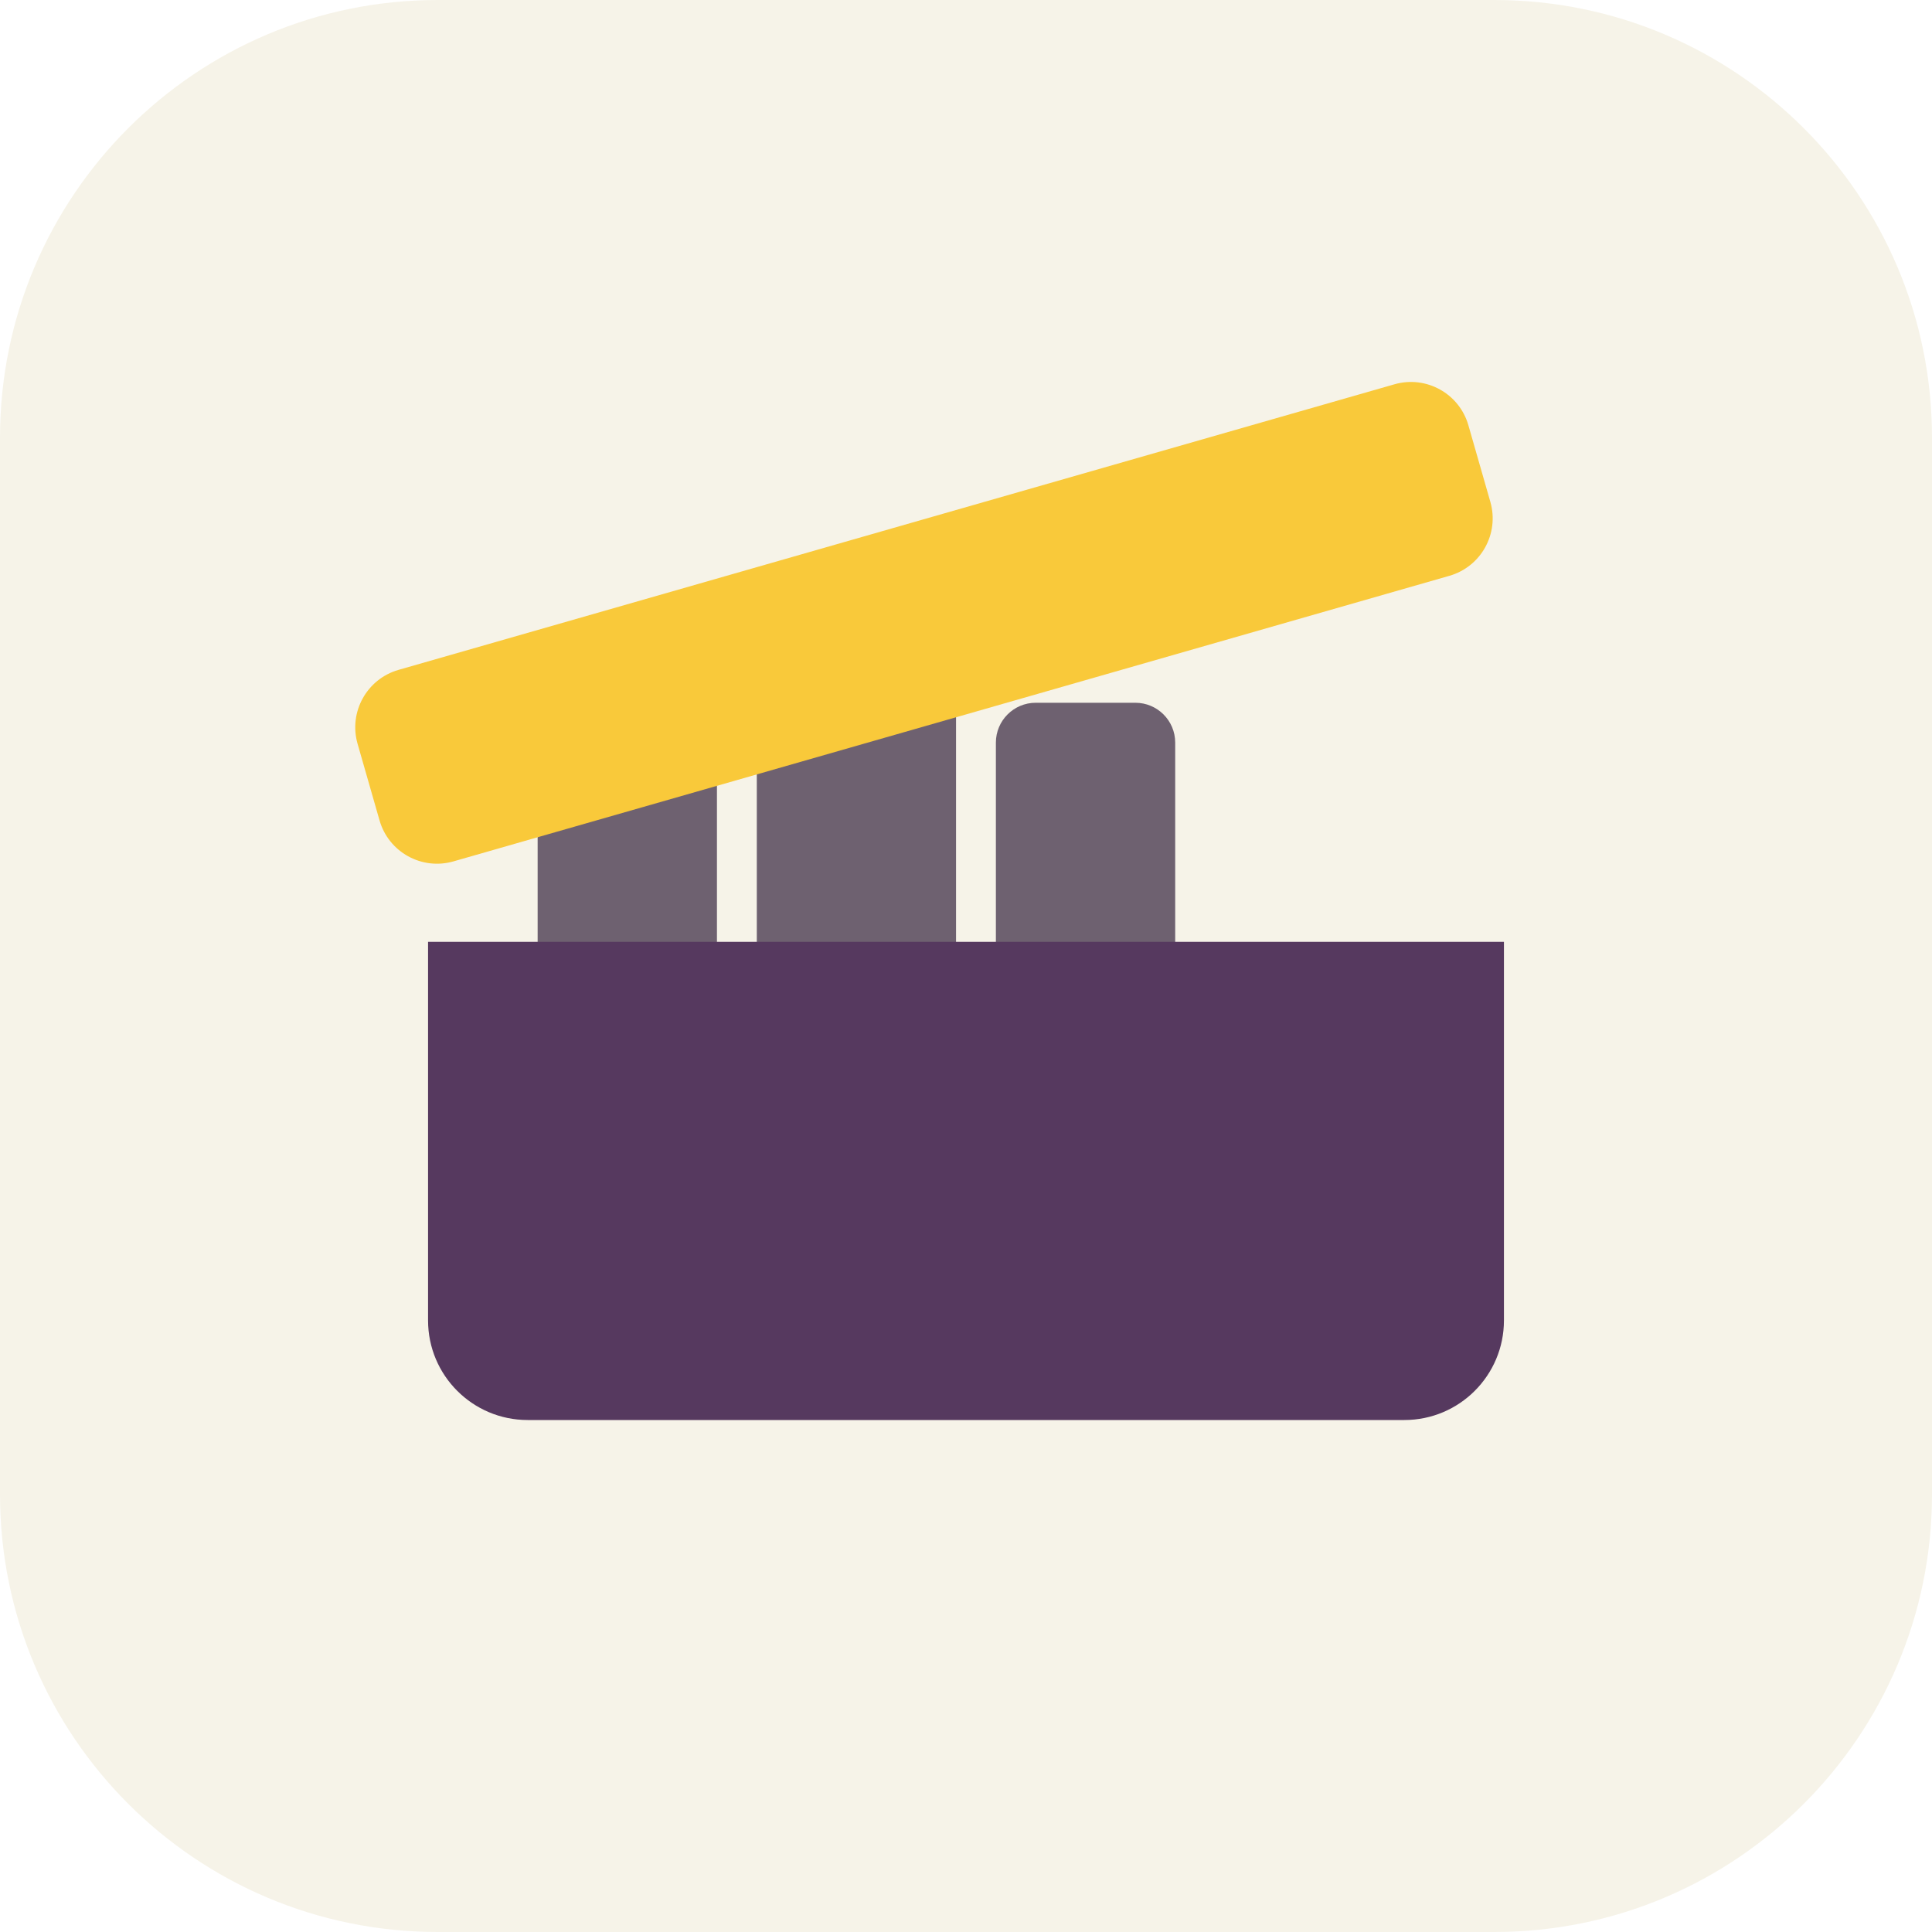
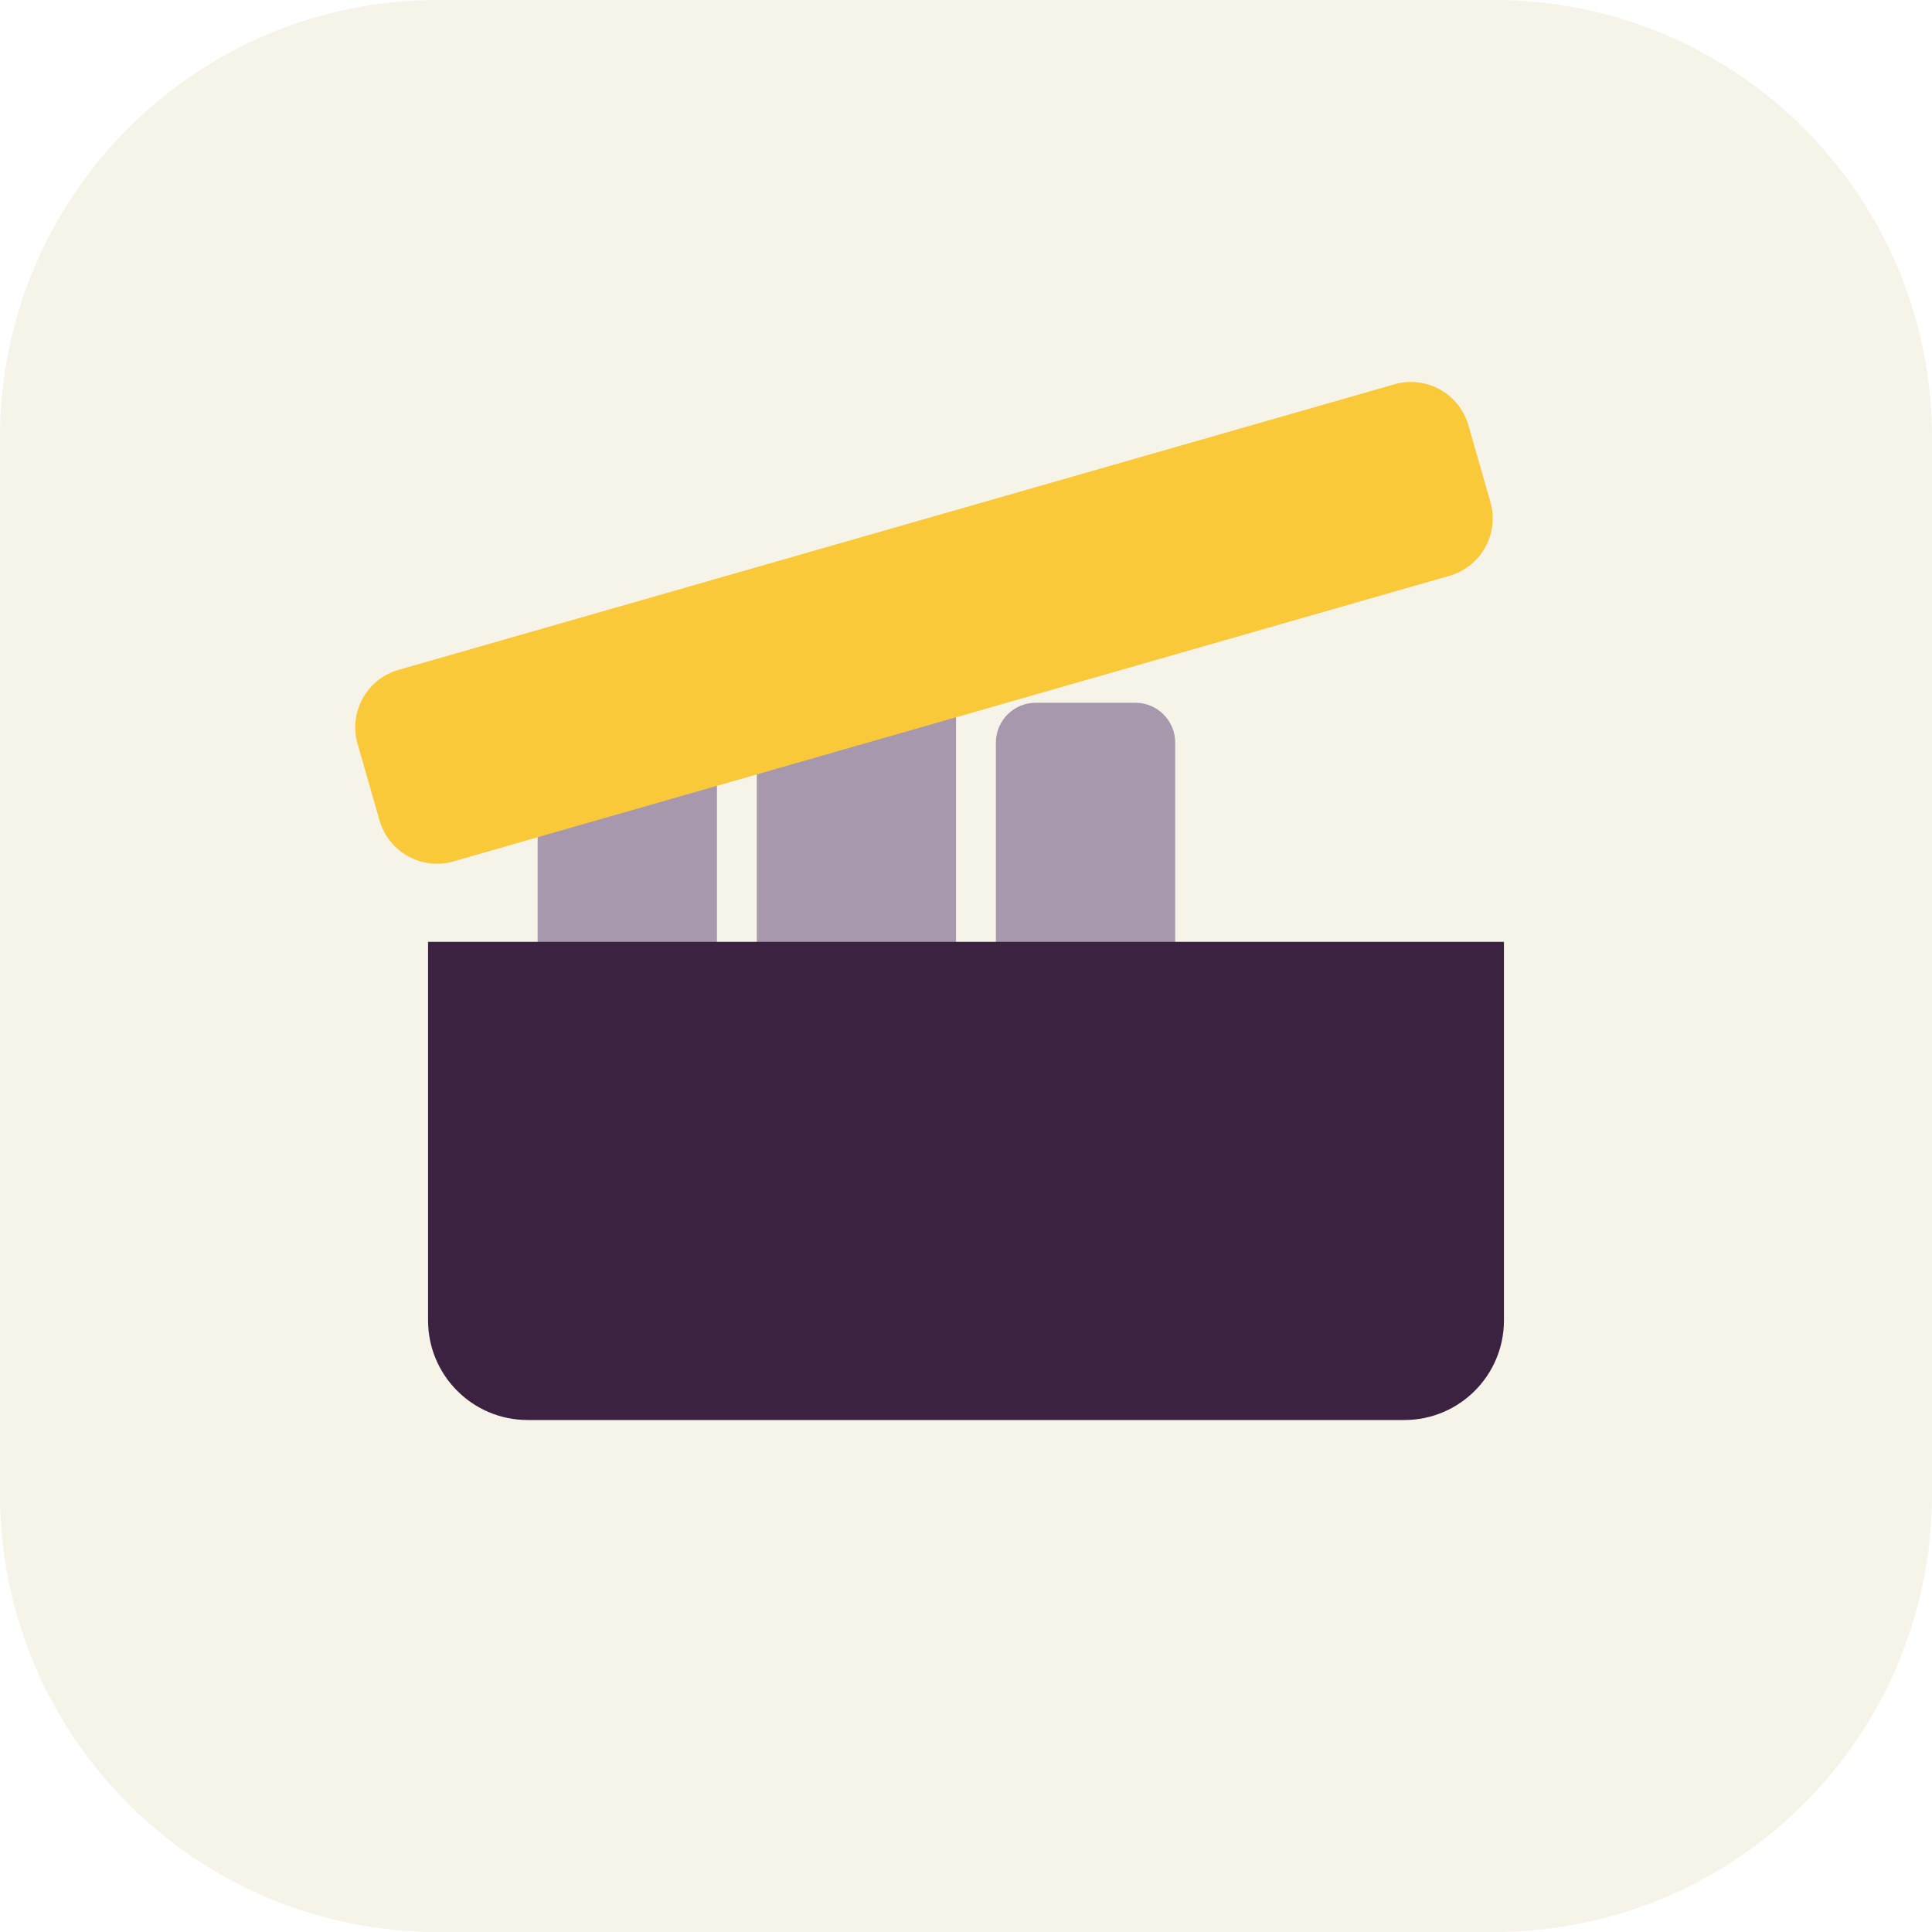
<svg xmlns="http://www.w3.org/2000/svg" viewBox="0 0 64 64">
-   <style>.t{fill:#F6F3E8}.c{fill:#6E6170}.b{fill:#56395F}@media (prefers-color-scheme:dark){.t{fill:#3B2240}.c{fill:#C9BCCB}.b{fill:#6B4A76}}</style>
+   <style>.t{fill:#F6F3E8}.c{fill:#A798AD}.b{fill:#3B2240}@media (prefers-color-scheme:dark){.t{fill:#3B2240}.c{fill:#B7A6BA}.b{fill:#6A4F73}}</style>
  <rect class="t" width="64" height="64" rx="14.5" />
  <g transform="translate(32 34.5) scale(.66) translate(-32 -36)">
    <g class="c">
      <rect x="10.5" y="20" width="9" height="16" rx="2" />
      <rect x="21.5" y="16.5" width="10" height="19.5" rx="2" />
      <rect x="33.5" y="19" width="9" height="17" rx="2" />
    </g>
    <path class="b" d="M5 31h54v19a5 5 0 0 1-5 5H10a5 5 0 0 1-5-5z" />
    <rect x="3" y="17" width="58" height="10" rx="3" fill="#F9C93A" transform="rotate(-16 6 26)" />
  </g>
</svg>
